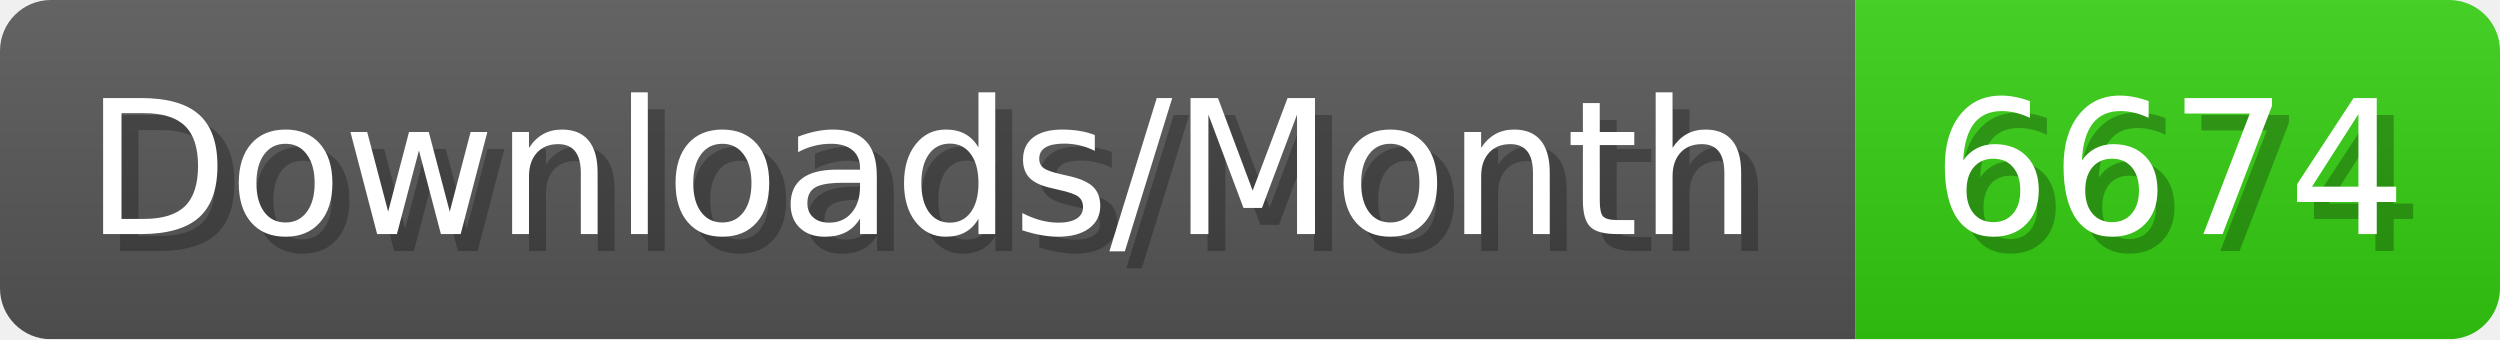
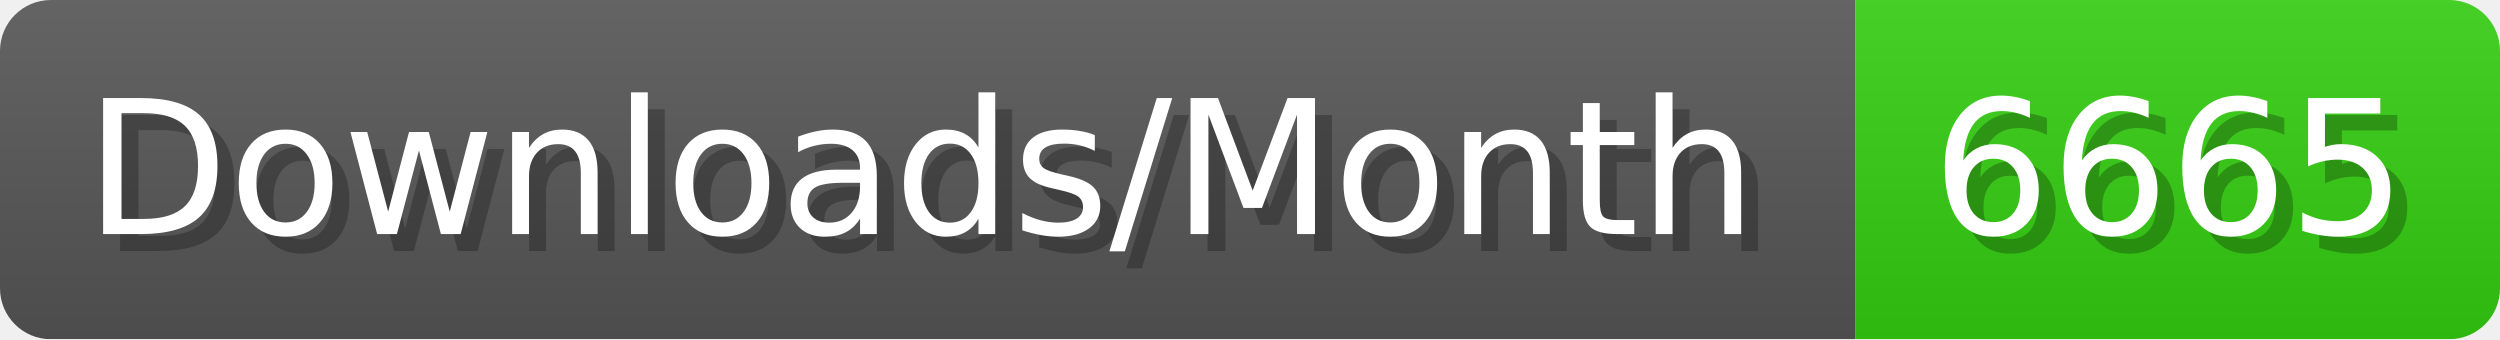
- <svg xmlns="http://www.w3.org/2000/svg" width="147.4" height="20" viewBox="0 0 1474 200" role="img" aria-label="Downloads/Month: 6674">
+ <svg xmlns="http://www.w3.org/2000/svg" width="147.4" height="20" viewBox="0 0 1474 200" role="img" aria-label="Downloads/Month: 6665">
  <linearGradient id="YlXUI" x2="0" y2="100%">
    <stop offset="0" stop-opacity=".1" stop-color="#EEE" />
    <stop offset="1" stop-opacity=".1" />
  </linearGradient>
  <mask id="JHhop">
    <rect width="1474" height="200" rx="30" fill="#FFF" />
  </mask>
  <g mask="url(#JHhop)">
    <rect width="1094" height="200" fill="#555" />
    <rect width="380" height="200" fill="#3C1" x="1094" />
    <rect width="1474" height="200" fill="url(#YlXUI)" />
  </g>
  <g aria-hidden="true" fill="#fff" text-anchor="start" font-family="Verdana,DejaVu Sans,sans-serif" font-size="110">
    <text x="60" y="148" textLength="994" fill="#000" opacity="0.25">Downloads/Month</text>
    <text x="50" y="138" textLength="994">Downloads/Month</text>
-     <text x="1149" y="148" textLength="280" fill="#000" opacity="0.25">6674</text>
-     <text x="1139" y="138" textLength="280">6674</text>
+     <text x="1149" y="148" textLength="280" fill="#000" opacity="0.25">6665</text>
+     <text x="1139" y="138" textLength="280">6665</text>
  </g>
</svg>
